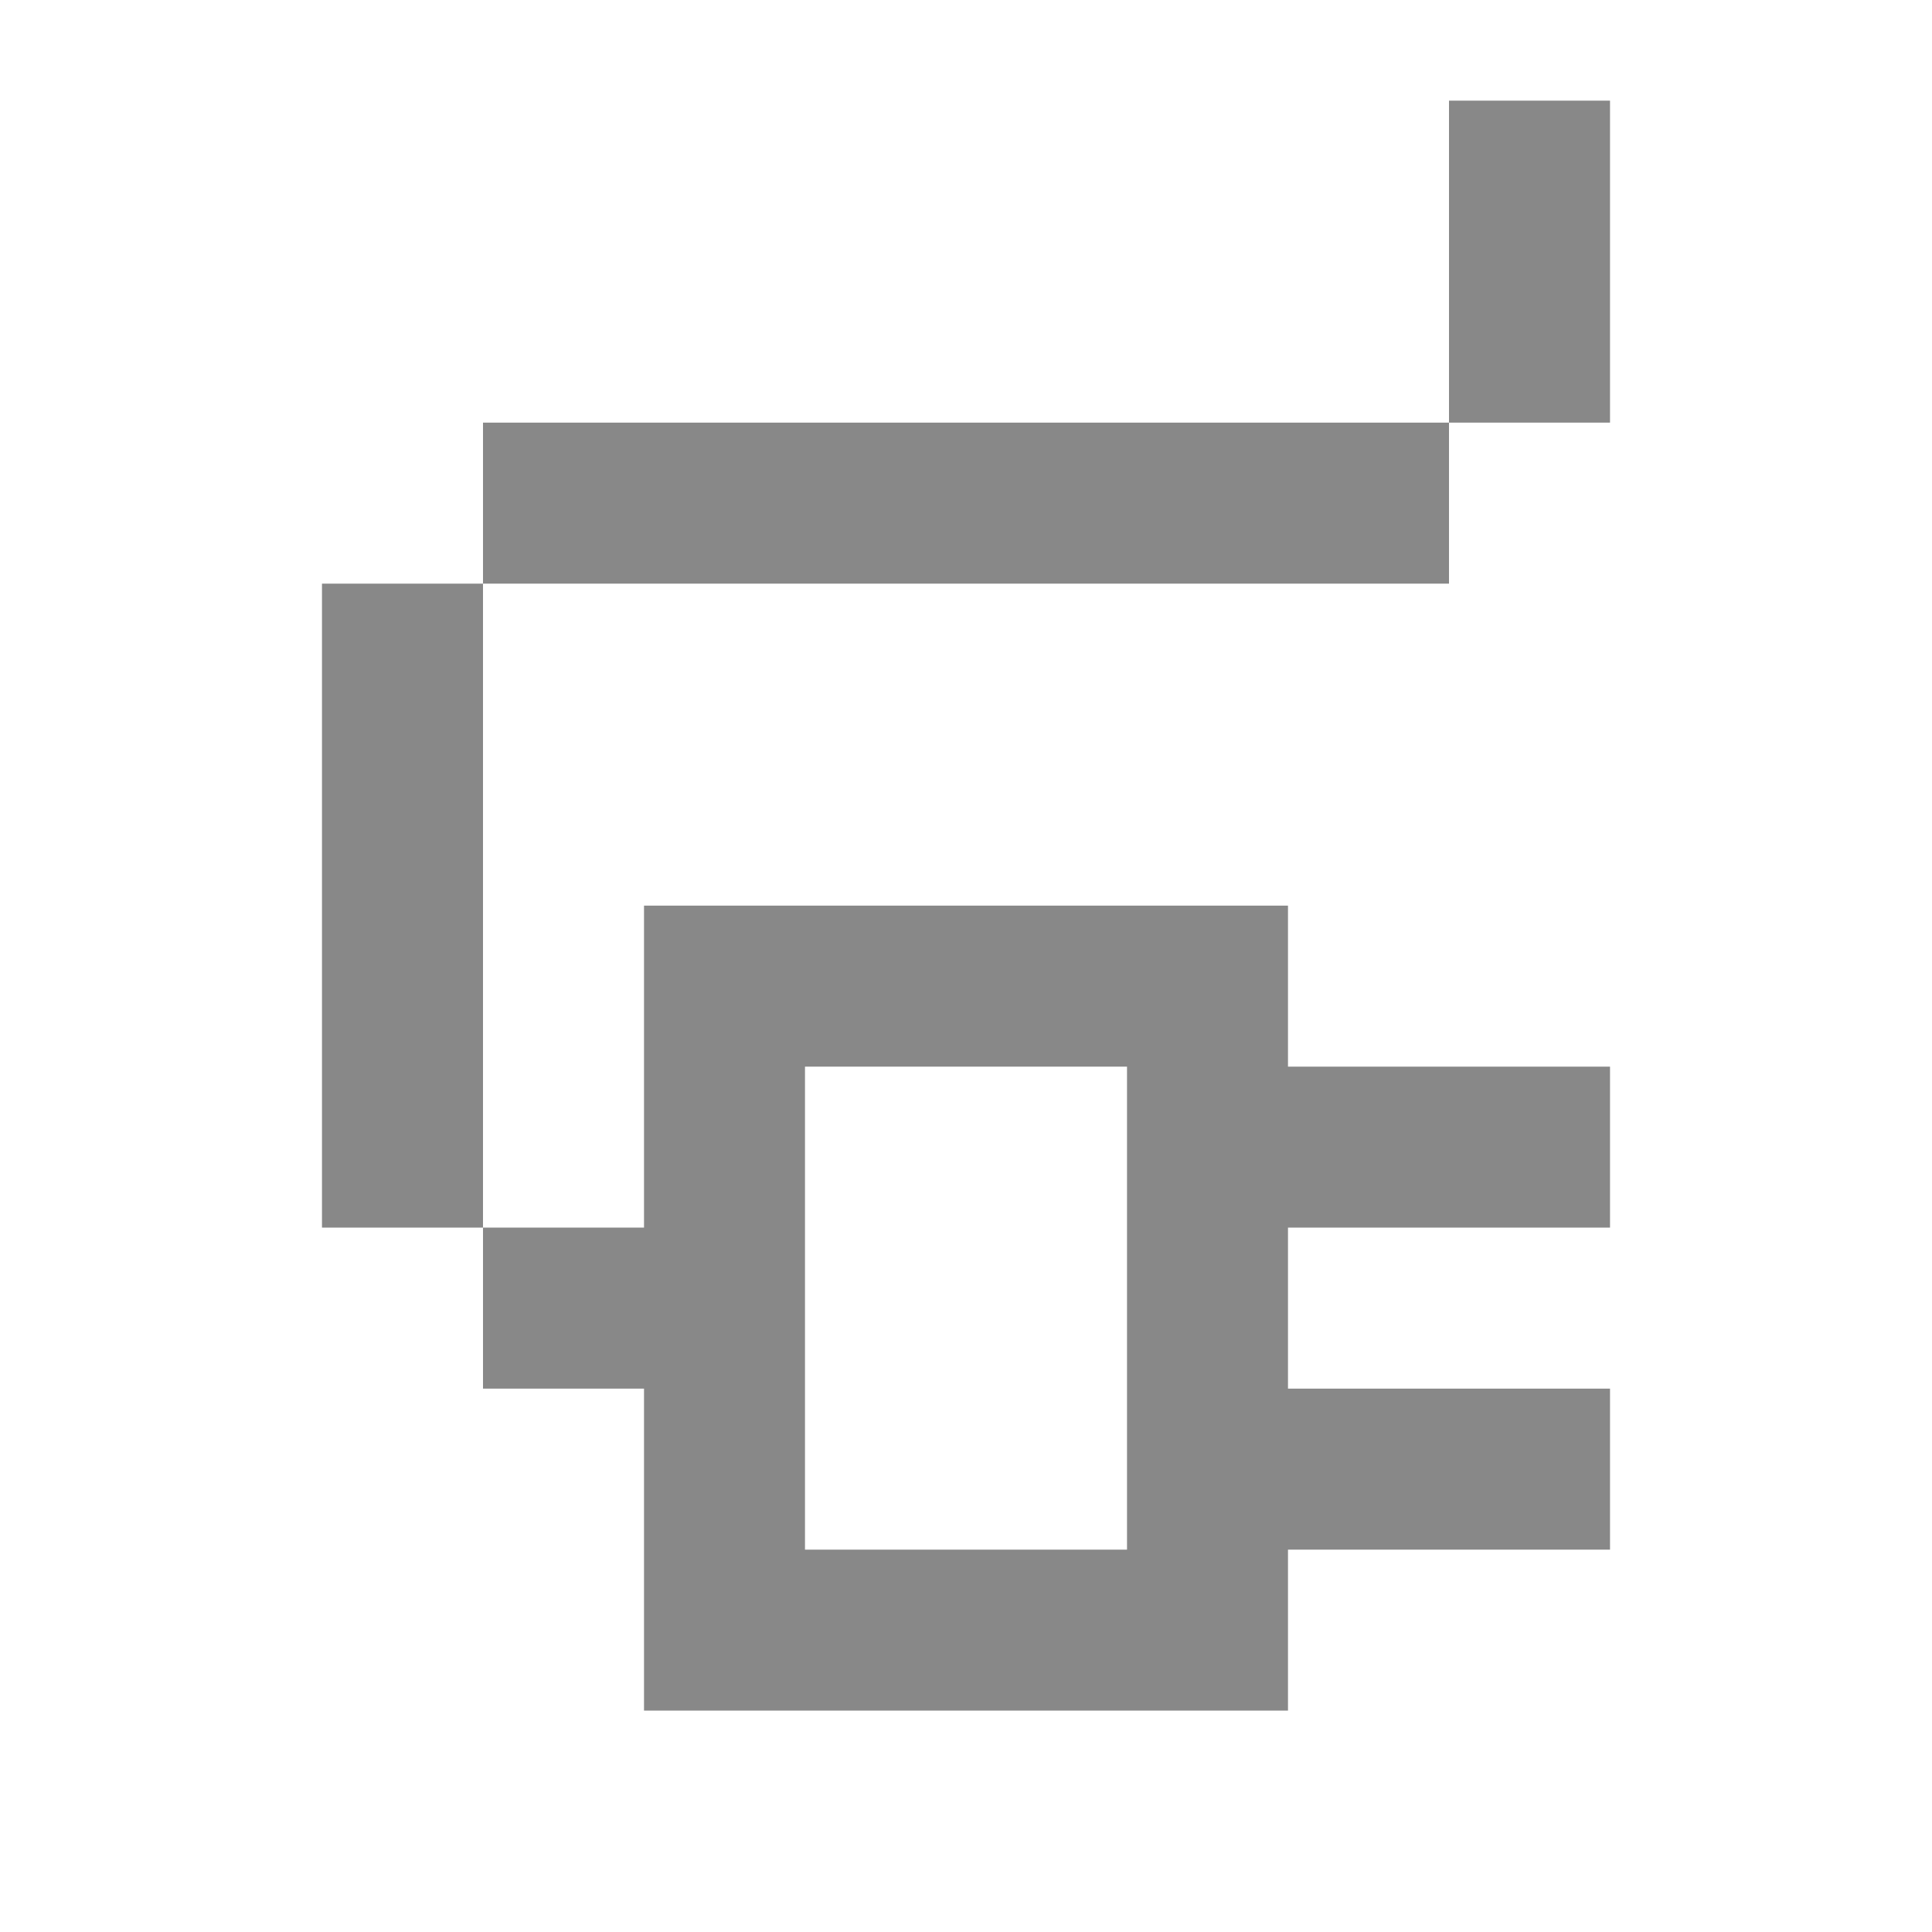
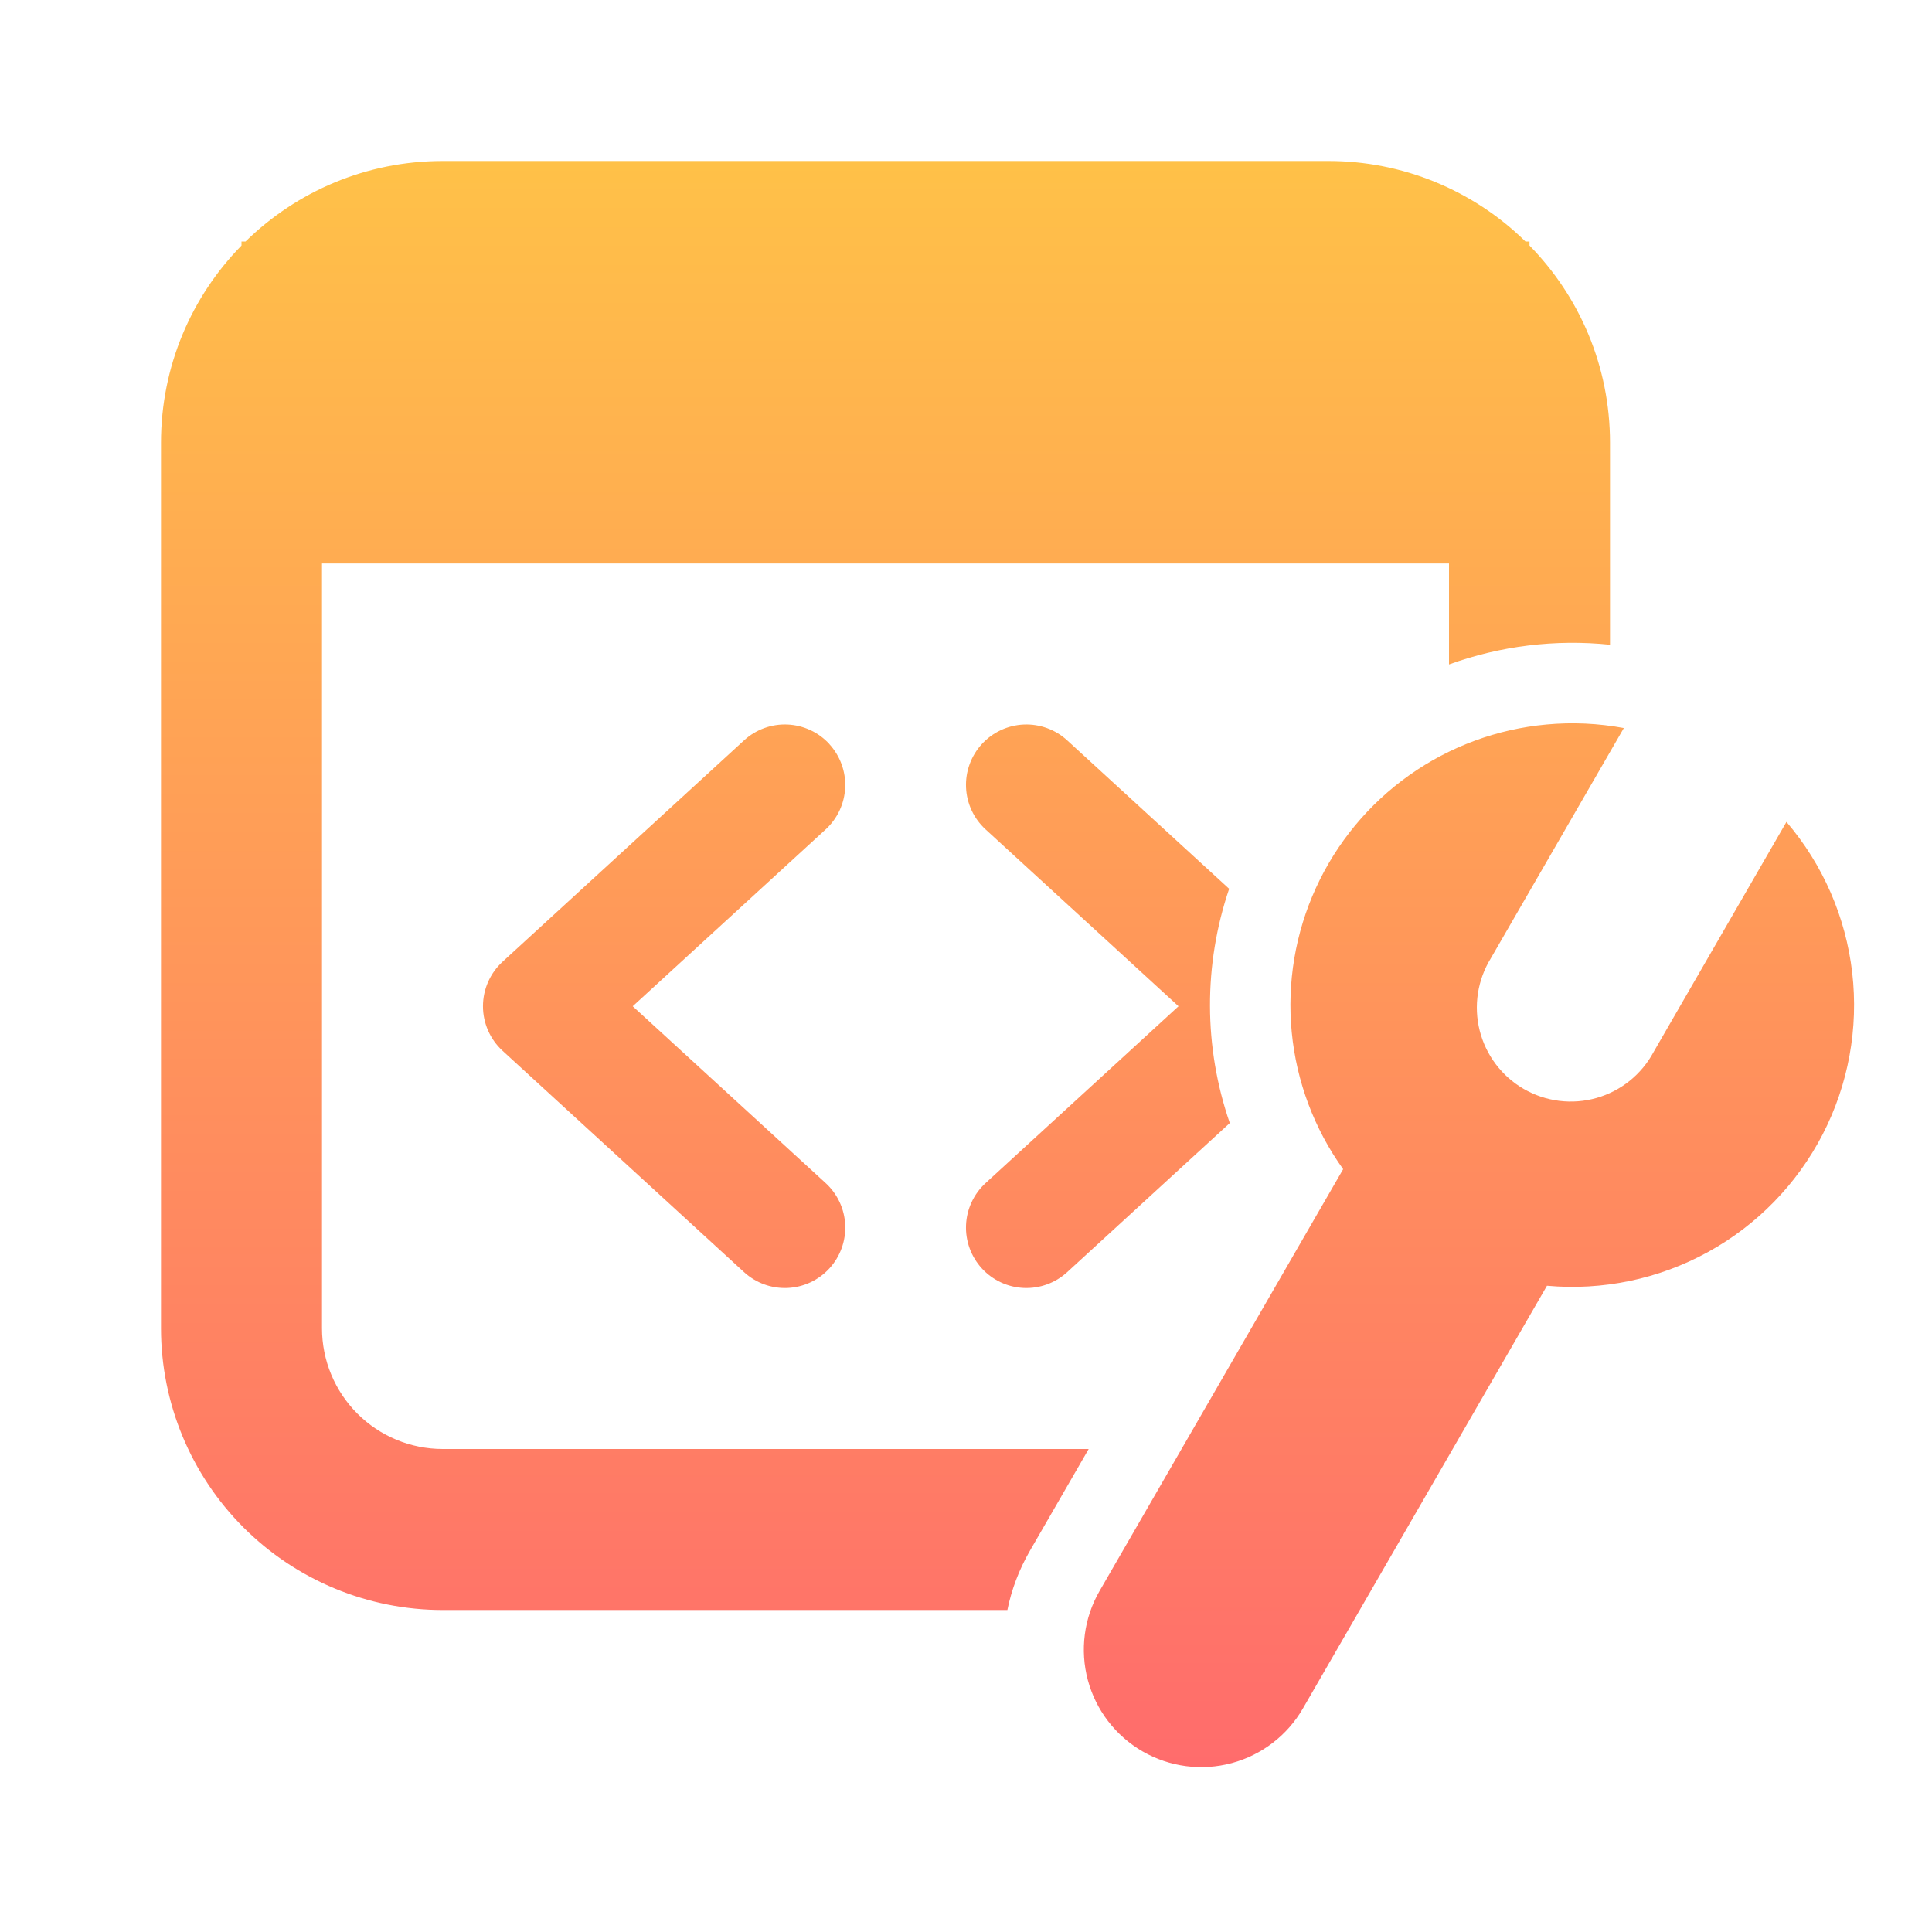
- <svg xmlns="http://www.w3.org/2000/svg" width="32" height="32" viewBox="0 0 32 32" fill="none">
-   <path d="M26.667 1.667H24V7H8V9.667H5.333V20.333H8V23H10.667V28.333H21.333V25.667H26.667V23H21.333V20.333H26.667V17.667H21.333V15H10.667V20.333H8V9.667H24V7H26.667V1.667ZM18.667 25.667H13.333V17.667H18.667V25.667Z" fill="#888888" />
+ <svg xmlns="http://www.w3.org/2000/svg" width="1208" height="1208" viewBox="0 0 1208 1208" fill="none">
+   <path d="M151 153.517C119.844 185.327 100.667 228.815 100.667 276.833V830.5C100.667 877.222 119.227 922.031 152.265 955.069C185.302 988.106 230.111 1006.67 276.833 1006.67H629.871C632.438 993.983 637.119 981.5 643.965 969.621L680.708 906H276.833C256.81 906 237.606 898.045 223.447 883.886C209.288 869.727 201.333 850.524 201.333 830.5V352.333H906V415.451C938.198 403.81 972.611 399.595 1006.67 403.12V276.833C1006.67 228.815 987.49 185.327 956.333 153.517V151H953.817C920.915 118.68 876.62 100.601 830.5 100.667H276.833C228.815 100.667 185.327 119.844 153.517 151H151V153.517ZM967.004 453C983.136 451.51 999.396 452.256 1015.32 455.215L932.224 599.067C928.078 605.754 925.318 613.205 924.107 620.979C922.897 628.753 923.26 636.69 925.176 644.321C927.091 651.952 930.52 659.12 935.259 665.4C939.998 671.68 945.951 676.944 952.763 680.88C959.575 684.815 967.109 687.342 974.916 688.311C982.724 689.279 990.647 688.669 998.214 686.517C1005.78 684.365 1012.84 680.715 1018.97 675.783C1025.1 670.851 1030.18 664.738 1033.9 657.806L1117 513.903C1139.76 540.528 1154.07 573.333 1158.11 608.13C1162.14 642.926 1155.71 678.135 1139.64 709.261C1123.57 740.386 1098.59 766.016 1067.88 782.877C1037.18 799.738 1002.14 807.066 967.256 803.924L814.695 1068.17C804.964 1085.04 788.93 1097.35 770.123 1102.4C751.315 1107.44 731.273 1104.81 714.406 1095.08C697.539 1085.35 685.229 1069.31 680.184 1050.5C675.139 1031.7 677.771 1011.65 687.503 994.788L839.812 731.041C821.739 705.818 810.65 676.268 807.665 645.382C804.68 614.496 809.907 583.37 822.815 555.153C835.723 526.935 855.856 502.628 881.175 484.69C906.494 466.752 936.103 455.82 967.004 453ZM518.534 465.231C521.89 468.882 524.493 473.159 526.196 477.817C527.898 482.475 528.666 487.422 528.456 492.377C528.245 497.332 527.061 502.196 524.97 506.693C522.879 511.19 519.922 515.231 516.269 518.584L395.62 629.167L516.269 739.749C523.651 746.517 528.042 755.94 528.476 765.946C528.911 775.952 525.352 785.72 518.584 793.102C511.816 800.484 502.393 804.876 492.387 805.31C482.382 805.744 472.613 802.186 465.231 795.418L314.231 657.001C310.371 653.464 307.289 649.164 305.18 644.372C303.071 639.58 301.982 634.402 301.982 629.167C301.982 623.931 303.071 618.753 305.18 613.961C307.289 609.17 310.371 604.869 314.231 601.332L465.231 462.916C468.886 459.563 473.165 456.963 477.824 455.265C482.484 453.567 487.433 452.803 492.387 453.018C497.342 453.234 502.206 454.423 506.701 456.518C511.196 458.614 515.234 461.574 518.584 465.231H518.534ZM667.269 795.418L768.942 702.2C752.571 654.772 752.429 603.248 768.54 555.73L667.269 462.916C663.614 459.564 659.334 456.966 654.675 455.269C650.015 453.571 645.067 452.808 640.113 453.023C635.159 453.238 630.295 454.427 625.8 456.522C621.305 458.616 617.267 461.576 613.916 465.231C610.564 468.886 607.966 473.166 606.269 477.825C604.571 482.485 603.808 487.433 604.023 492.387C604.238 497.341 605.427 502.205 607.522 506.7C609.616 511.195 612.576 515.233 616.231 518.584L736.88 629.167L616.231 739.749C608.849 746.517 604.458 755.94 604.023 765.946C603.589 775.952 607.148 785.72 613.916 793.102C620.684 800.484 630.107 804.876 640.113 805.31C650.119 805.744 659.887 802.186 667.269 795.418Z" fill="url(#paint0_linear_1_2)" />
+   <defs>
+     <linearGradient id="paint0_linear_1_2" x1="629.972" y1="100.666" x2="629.972" y2="1104.9" gradientUnits="userSpaceOnUse">
+       <stop stop-color="#FFC148" />
+       <stop offset="1" stop-color="#FF6C6C" />
+     </linearGradient>
+   </defs>
</svg>
